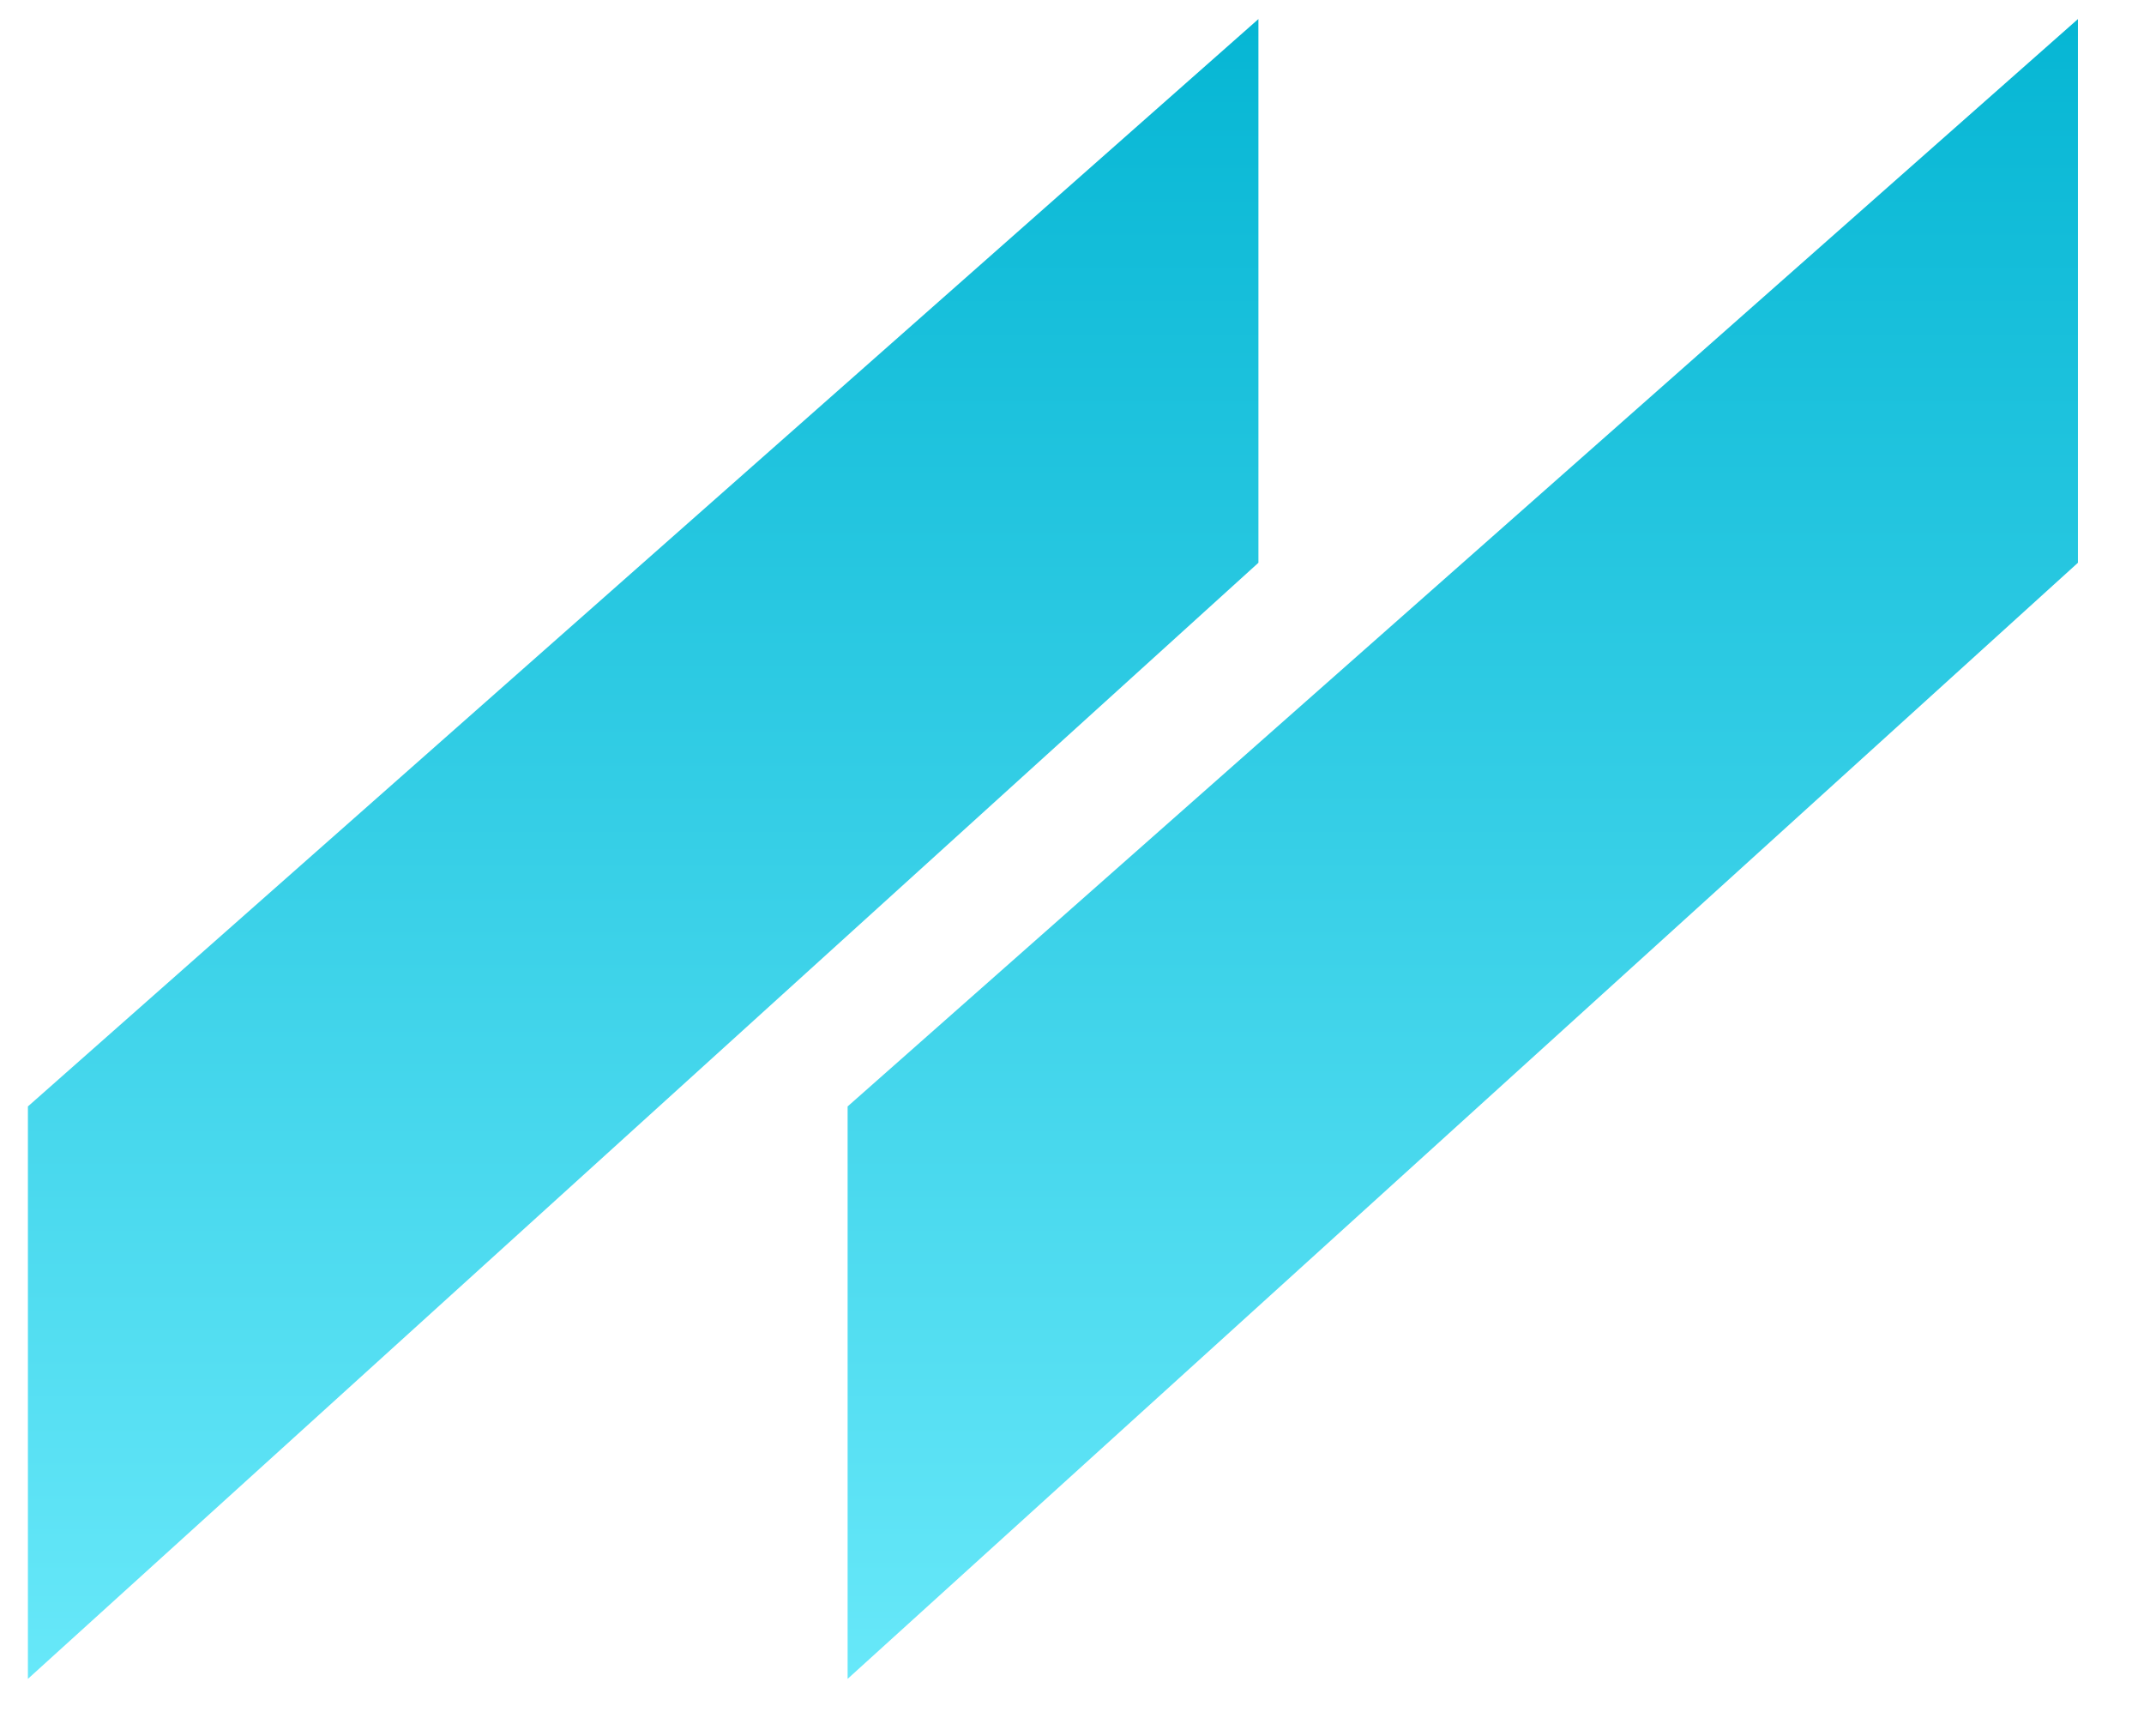
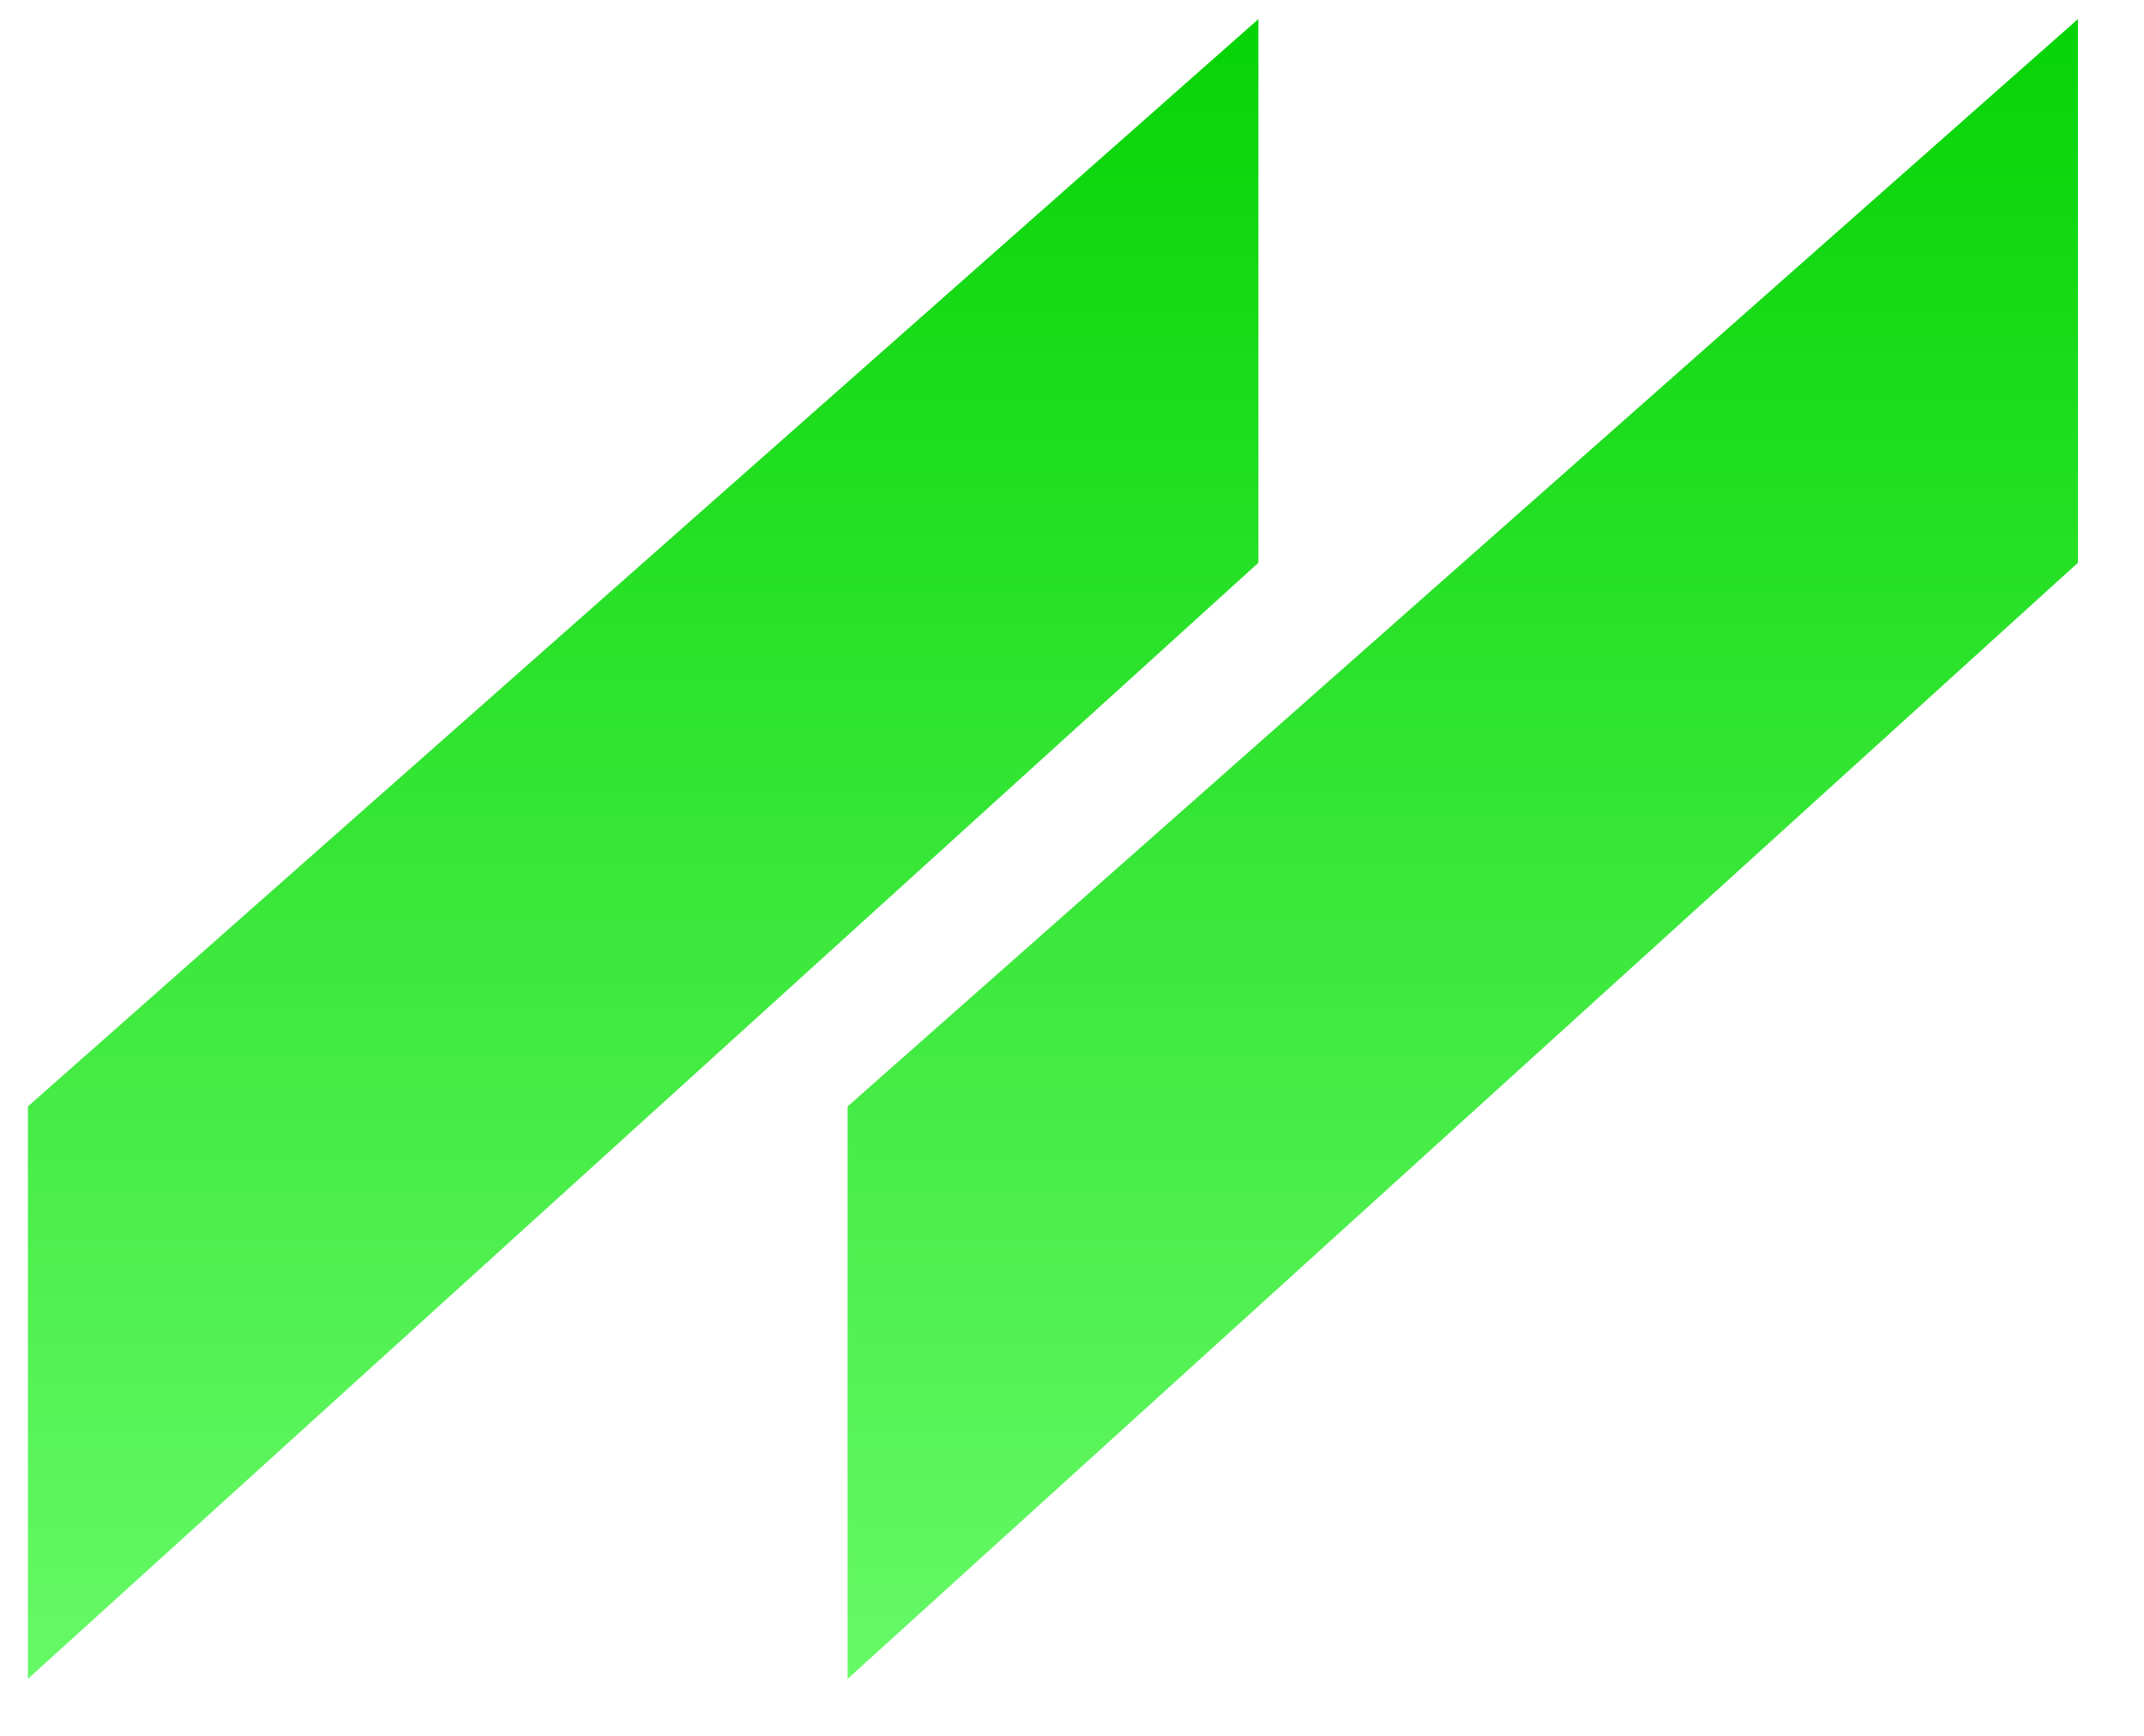
<svg xmlns="http://www.w3.org/2000/svg" xmlns:xlink="http://www.w3.org/1999/xlink" version="1.1" preserveAspectRatio="xMidYMid meet" viewBox="344.564 330.278 111.737 91.218" width="53.87" height="43.61">
  <defs>
    <path d="M453.3 331.28L453.3 359.85L388.64 418.5L388.64 388.42L453.3 331.28Z" id="aFZf6T5ED" />
    <linearGradient id="gradientb2ThqnP5Op" gradientUnits="userSpaceOnUse" x1="420.97" y1="331.28" x2="420.97" y2="418.5">
-       <stop style="stop-color: #06b6d4;stop-opacity: 1" offset="0%" />
-       <stop style="stop-color: #67e8f9;stop-opacity: 1" offset="100%" />
+       <stop style="stop-color: #06d406;stop-opacity: 1" offset="0%" />
+       <stop style="stop-color: #67f967;stop-opacity: 1" offset="100%" />
    </linearGradient>
    <path d="M410.23 331.28L410.23 359.85L345.56 418.5L345.56 388.42L410.23 331.28Z" id="a9fehgwfM" />
    <linearGradient id="gradientk1wNV9Ostb" gradientUnits="userSpaceOnUse" x1="377.89" y1="331.28" x2="377.89" y2="418.5">
-       <stop style="stop-color: #06b6d4;stop-opacity: 1" offset="0%" />
-       <stop style="stop-color: #67e8f9;stop-opacity: 1" offset="100%" />
+       <stop style="stop-color: #06d406;stop-opacity: 1" offset="0%" />
+       <stop style="stop-color: #67f967;stop-opacity: 1" offset="100%" />
    </linearGradient>
  </defs>
  <g>
    <g>
      <use xlink:href="#aFZf6T5ED" opacity="1" fill="url(#gradientb2ThqnP5Op)" />
    </g>
    <g>
      <use xlink:href="#a9fehgwfM" opacity="1" fill="url(#gradientk1wNV9Ostb)" />
    </g>
  </g>
</svg>
